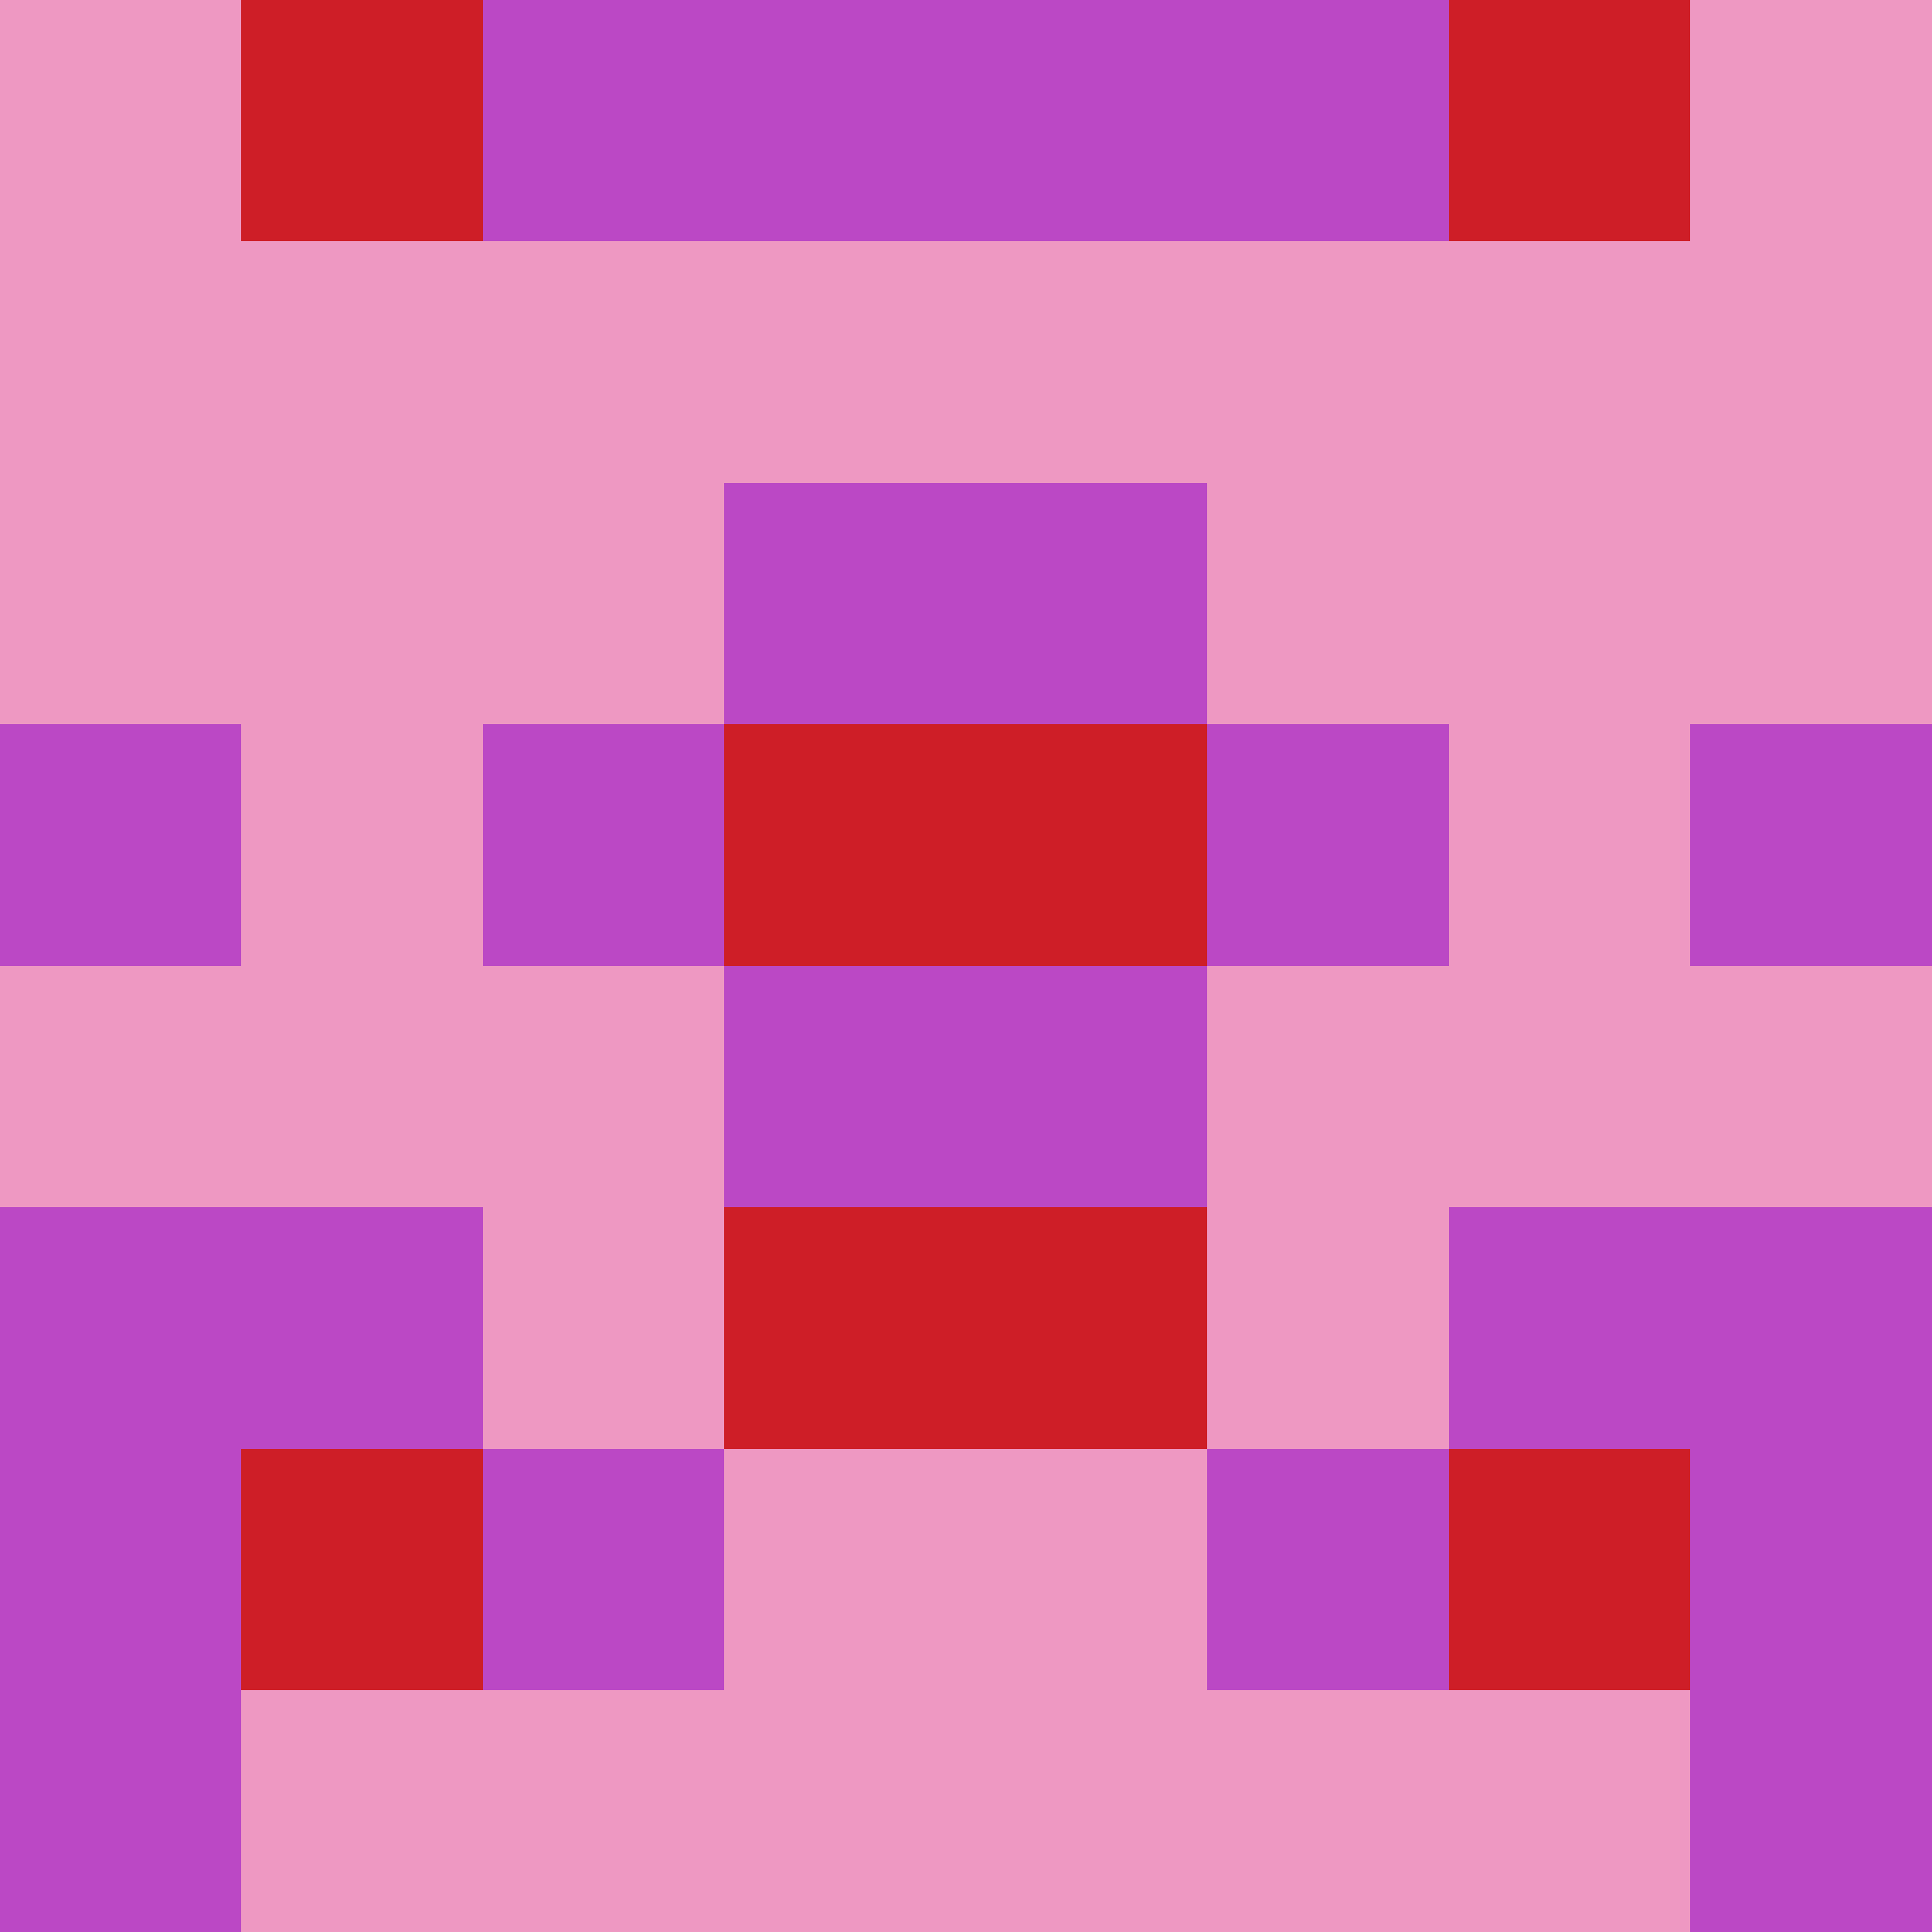
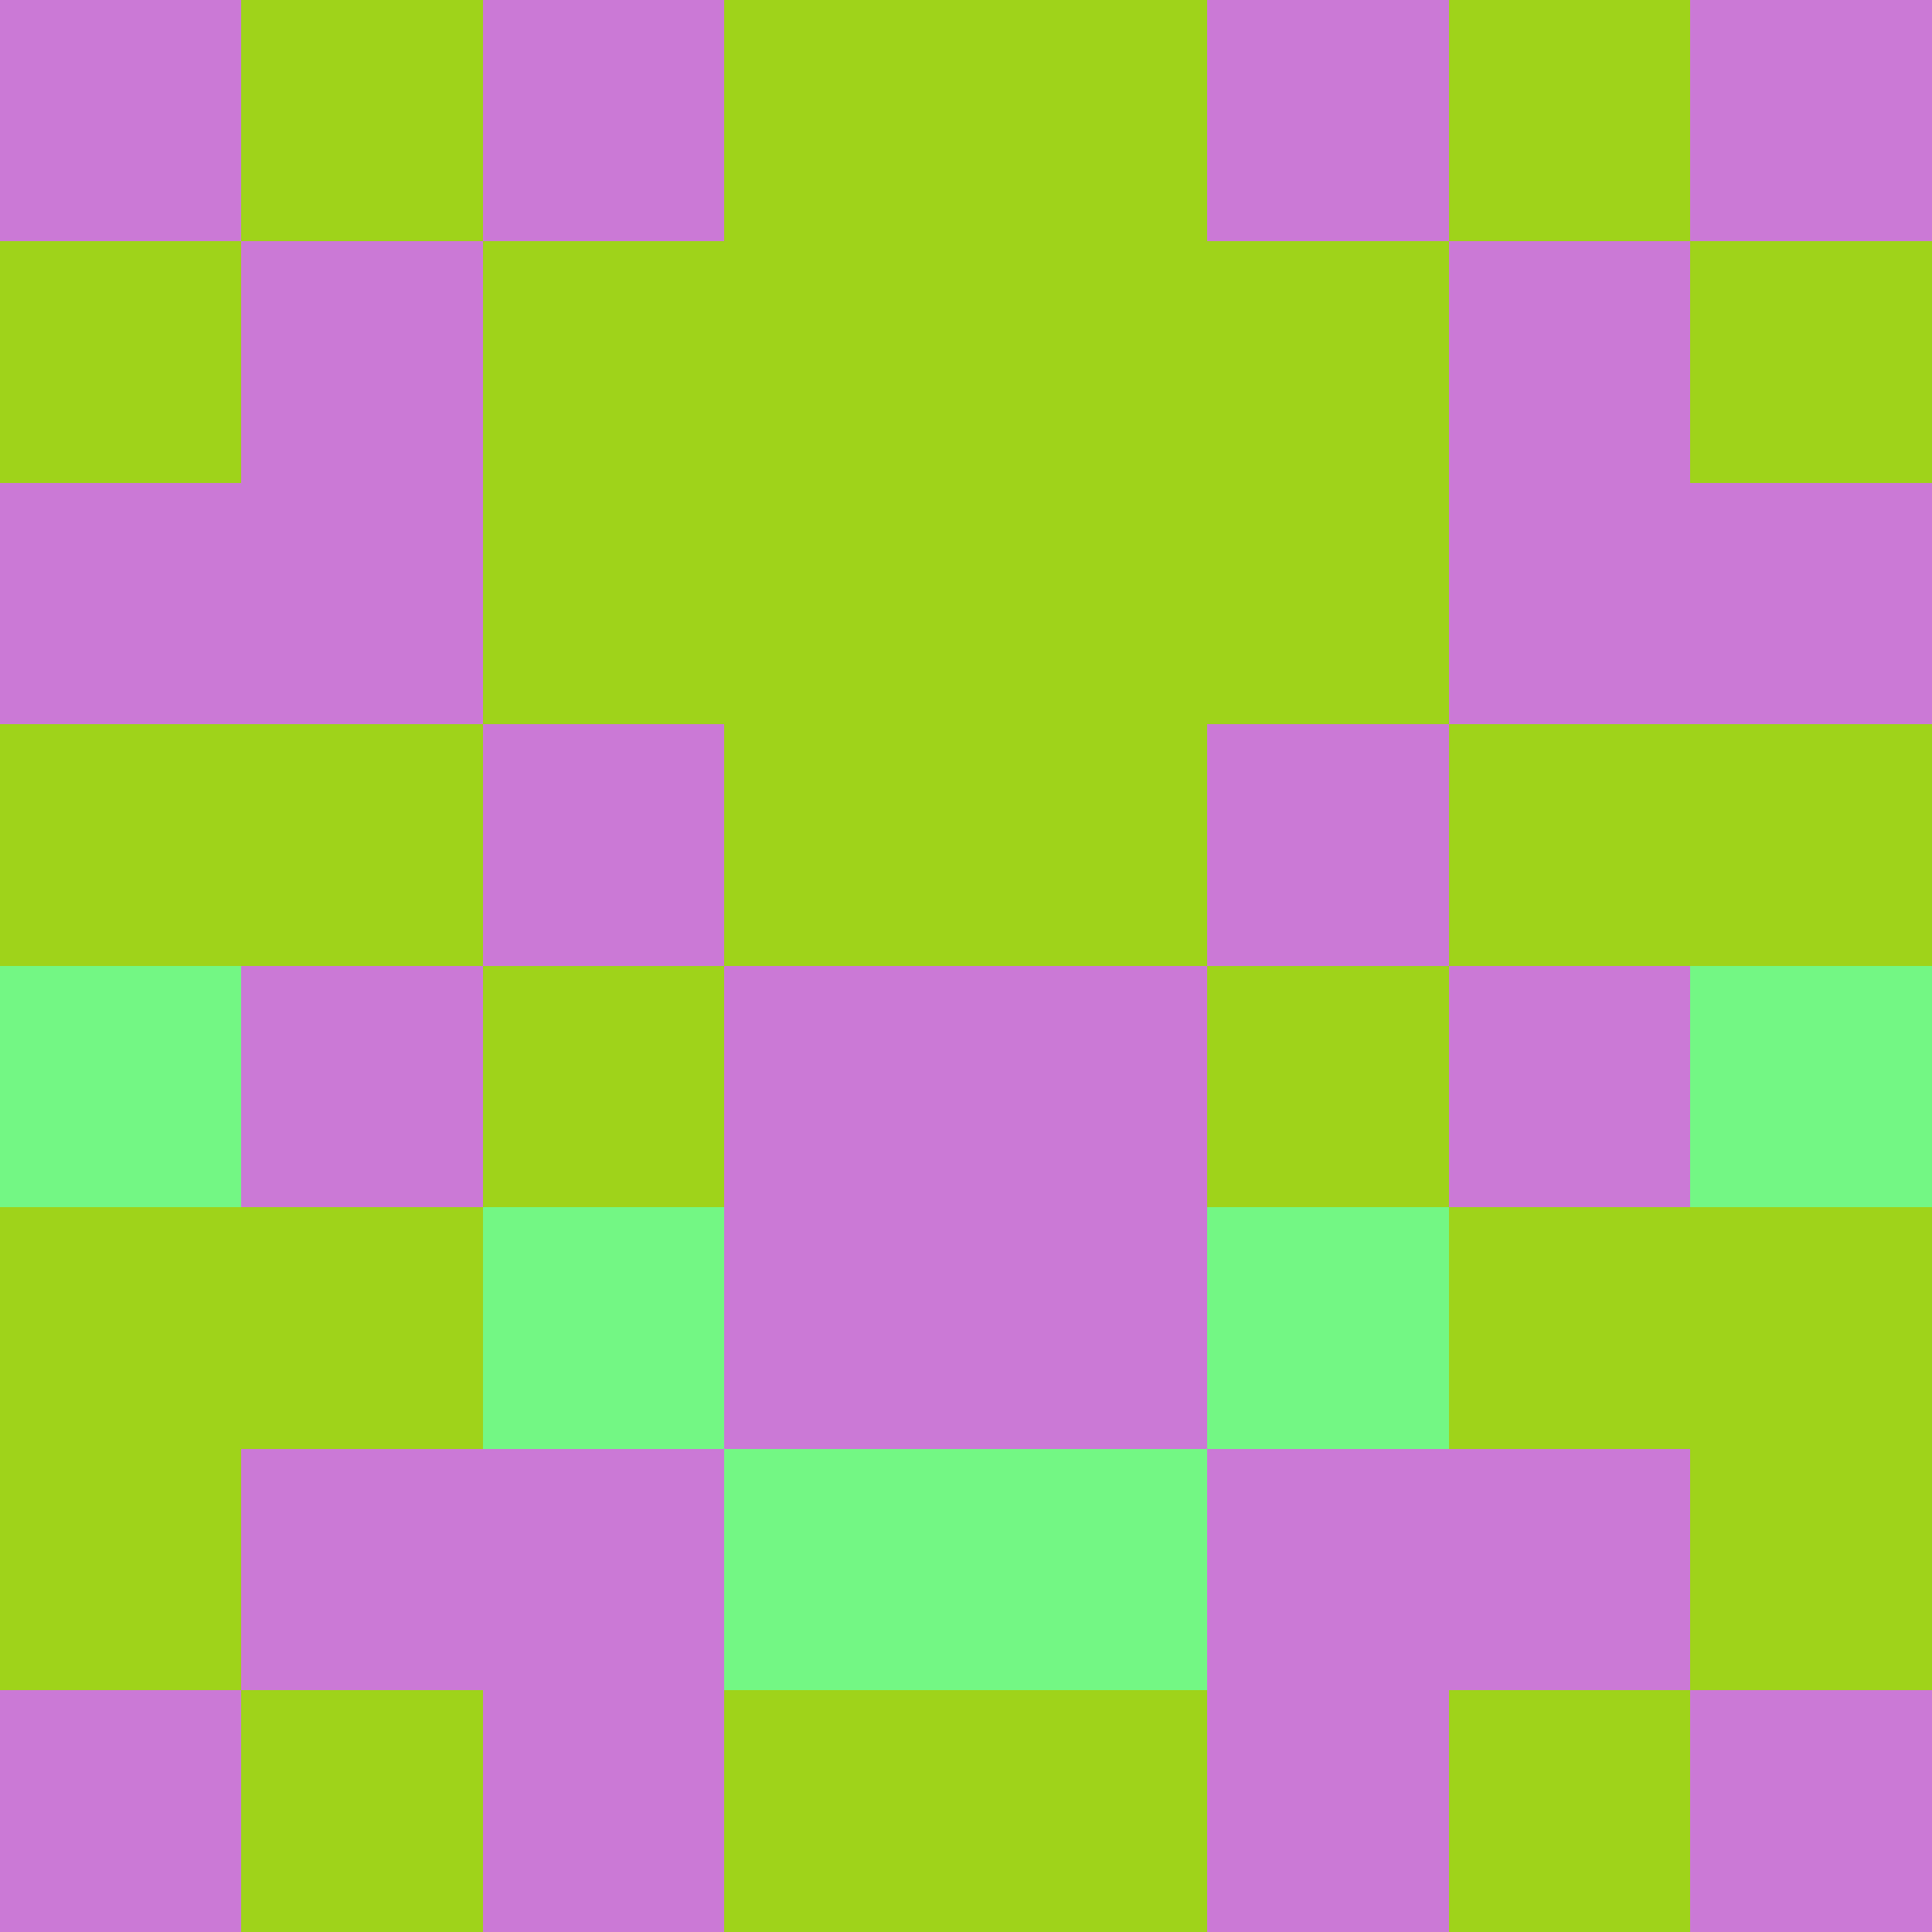
<svg xmlns="http://www.w3.org/2000/svg" viewBox="0 0 8 8" width="64" height="64">
  <g transform="translate(0 0) scale(1)" shape-rendering="crispEdges">
-     <path fill="#ee98c2" d="M0 0h8v8H0z" />
-     <path fill="#bb48c5" d="M2 0h1v1h-1zM3 0h1v1h-1zM4 0h1v1h-1zM5 0h1v1h-1zM3 2h1v1h-1zM4 2h1v1h-1zM0 3h1v1h-1zM2 3h1v1h-1zM5 3h1v1h-1zM7 3h1v1h-1zM3 4h1v1h-1zM4 4h1v1h-1zM0 5h1v1h-1zM1 5h1v1h-1zM6 5h1v1h-1zM7 5h1v1h-1zM0 6h1v1h-1zM2 6h1v1h-1zM5 6h1v1h-1zM7 6h1v1h-1zM0 7h1v1h-1zM7 7h1v1h-1z" />
-     <path fill="#ce1e27" d="M1 0h1v1h-1zM6 0h1v1h-1zM3 3h1v1h-1zM4 3h1v1h-1zM3 5h1v1h-1zM4 5h1v1h-1zM1 6h1v1h-1zM6 6h1v1h-1z" />
+     <path fill="#cb79d6" d="M0 0h8v8H0z" />
+     <path fill="#9fd31a" d="M1 0h1v1h-1zM3 0h1v1h-1zM4 0h1v1h-1zM6 0h1v1h-1zM0 1h1v1h-1zM2 1h1v1h-1zM3 1h1v1h-1zM4 1h1v1h-1zM5 1h1v1h-1zM7 1h1v1h-1zM2 2h1v1h-1zM3 2h1v1h-1zM4 2h1v1h-1zM5 2h1v1h-1zM0 3h1v1h-1zM1 3h1v1h-1zM3 3h1v1h-1zM4 3h1v1h-1zM6 3h1v1h-1zM7 3h1v1h-1zM2 4h1v1h-1zM5 4h1v1h-1zM0 5h1v1h-1zM1 5h1v1h-1zM6 5h1v1h-1zM7 5h1v1h-1zM0 6h1v1h-1zM7 6h1v1h-1zM1 7h1v1h-1zM3 7h1v1h-1zM4 7h1v1h-1zM6 7h1v1h-1z" />
+     <path fill="#73f784" d="M0 4h1v1h-1zM7 4h1v1h-1zM2 5h1v1h-1zM5 5h1v1h-1zM3 6h1v1h-1zM4 6h1v1h-1z" />
  </g>
</svg>
